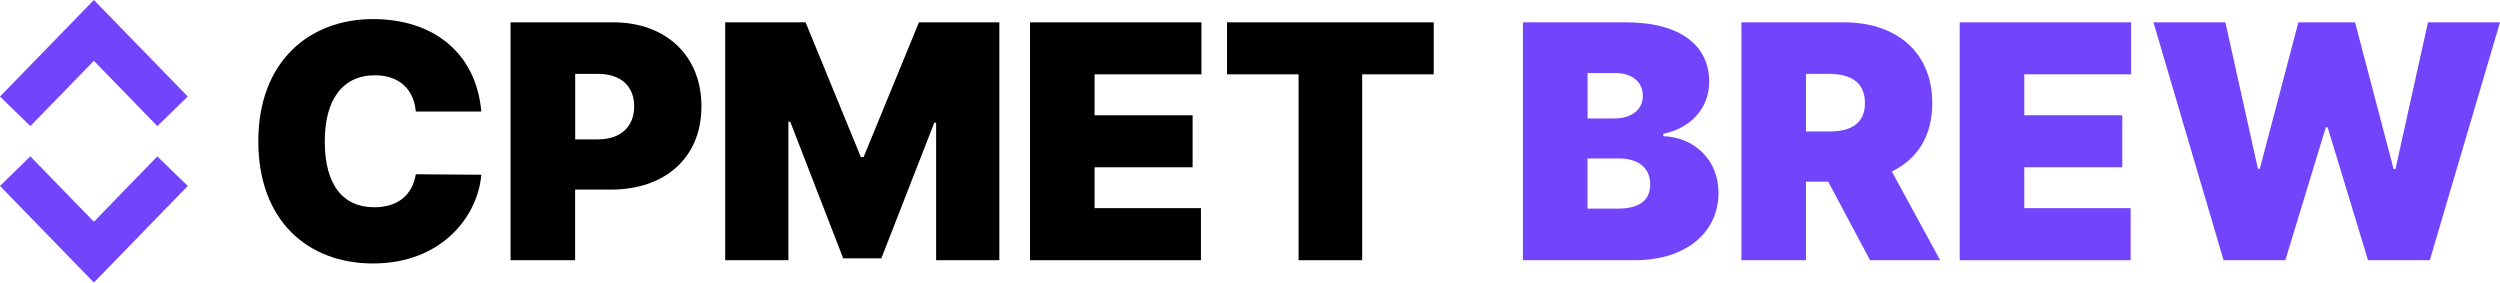
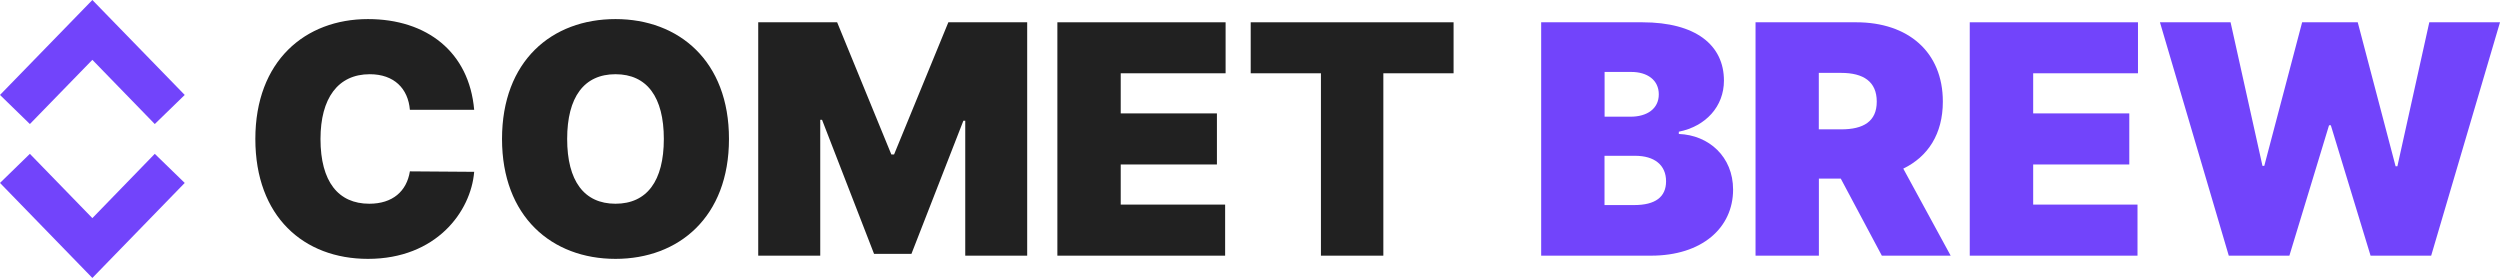
- <svg xmlns="http://www.w3.org/2000/svg" version="1.1" id="Layer_1" x="0px" y="0px" viewBox="0 0 314.46 35.54" style="enable-background:new 0 0 314.46 35.54;" xml:space="preserve">
+ <svg xmlns="http://www.w3.org/2000/svg" version="1.1" id="Layer_1" x="0px" y="0px" viewBox="0 0 319.66 35.54" style="enable-background:new 0 0 319.66 35.54;" xml:space="preserve">
  <style type="text/css">
	.st0{fill:#00F9FF;}
	.st1{fill:#7244FB;}
+ 	.st2{fill:#212121;}
</style>
  <g>
-     <g>
-       <g>
-         <path d="M47.16,9.47c3.13,0,4.91,1.84,5.14,4.56h8.24C59.89,6.61,54.46,2.4,46.92,2.4c-8.06,0-14.43,5.38-14.43,15.37     c0,9.95,6.19,15.37,14.43,15.37c8.77,0,13.21-6.08,13.62-11.16l-8.24-0.06c-0.41,2.56-2.22,4.15-5.2,4.15     c-3.96,0-6.25-2.8-6.25-8.3C40.85,12.57,43.07,9.47,47.16,9.47z" />
-         <path d="M77.14,2.81H64.22v29.92h8.12v-8.88h4.5c6.82,0,11.39-4.02,11.39-10.46C88.24,7.02,83.78,2.81,77.14,2.81z M75.21,17.53     h-2.86V9.29h2.86c2.85,0,4.56,1.52,4.56,4.09C79.77,15.94,78.06,17.53,75.21,17.53z" />
-         <polygon points="108.63,19.75 108.28,19.75 101.33,2.81 91.22,2.81 91.22,32.73 99.17,32.73 99.17,15.31 99.4,15.31      106.06,32.49 110.86,32.49 117.52,15.43 117.75,15.43 117.75,32.73 125.7,32.73 125.7,2.81 115.59,2.81    " />
-         <polygon points="129.56,32.73 151.06,32.73 151.06,26.18 137.68,26.18 137.68,21.04 150.01,21.04 150.01,14.5 137.68,14.5      137.68,9.35 151.12,9.35 151.12,2.81 129.56,2.81    " />
-         <polygon points="154.34,2.81 154.34,9.35 163.34,9.35 163.34,32.73 171.34,32.73 171.34,9.35 180.34,9.35 180.34,2.81    " />
-       </g>
-       <g>
-         <path class="st1" d="M209.21,17.12v-0.29c3.46-0.69,5.78-3.24,5.78-6.54c0-4.56-3.62-7.48-10.46-7.48h-12.97v29.92h14.08     c6.5,0,10.52-3.55,10.52-8.47C216.16,20.03,213.05,17.27,209.21,17.12z M199.68,9.18h3.45c2.02,0,3.51,1.02,3.51,2.86     c0,1.84-1.49,2.86-3.62,2.86h-3.33V9.18z M203.48,26.24h-3.8v-6.31h3.92c2.47,0,3.97,1.17,3.97,3.27     C207.57,25.2,206.21,26.24,203.48,26.24z" />
-         <path class="st1" d="M243.05,12.98c0-6.37-4.46-10.17-11.1-10.17h-12.91v29.92h8.12v-9.88h2.8l5.26,9.88h8.82l-6.08-11.16     C241.15,20.03,243.05,17.12,243.05,12.98z M230.02,16.54h-2.86V9.29h2.86c2.85,0,4.56,1.11,4.56,3.68     C234.57,15.53,232.86,16.54,230.02,16.54z" />
-         <polygon class="st1" points="246.5,32.73 268,32.73 268,26.18 254.62,26.18 254.62,21.04 266.95,21.04 266.95,14.5 254.62,14.5      254.62,9.35 268.06,9.35 268.06,2.81 246.5,2.81    " />
-         <polygon class="st1" points="305.4,2.81 301.31,21.27 301.08,21.27 296.23,2.81 289.1,2.81 284.25,21.22 284.01,21.22      279.92,2.81 270.87,2.81 279.69,32.73 287.46,32.73 292.55,16.01 292.78,16.01 297.86,32.73 305.63,32.73 314.46,2.81    " />
-       </g>
-     </g>
    <g>
      <polygon class="st1" points="11.81,7.65 19.79,15.86 23.62,12.14 11.81,0 0,12.14 3.82,15.86   " />
      <polygon class="st1" points="11.81,27.89 3.82,19.67 0,23.39 11.81,35.54 23.62,23.39 19.79,19.67   " />
    </g>
+     <g>
+       <g>
+         <path class="st2" d="M47.28,9.49c3.12,0,4.9,1.84,5.13,4.55h8.22c-0.64-7.4-6.06-11.6-13.58-11.6c-8.04,0-14.4,5.36-14.4,15.33     c0,9.92,6.18,15.33,14.4,15.33c8.74,0,13.17-6.06,13.58-11.13l-8.22-0.06c-0.41,2.55-2.21,4.14-5.19,4.14     c-3.95,0-6.24-2.8-6.24-8.28C40.98,12.58,43.2,9.49,47.28,9.49z" />
+         <path class="st2" d="M78.7,2.44c-8.16,0-14.51,5.36-14.51,15.33c0,9.91,6.35,15.33,14.51,15.33c8.1,0,14.51-5.36,14.51-15.33     C93.22,7.8,86.8,2.44,78.7,2.44z M78.7,26.05c-4.02,0-6.18-2.92-6.18-8.28s2.16-8.28,6.18-8.28s6.18,2.91,6.18,8.28     S82.72,26.05,78.7,26.05z" />
+         <polygon class="st2" points="114.32,19.75 113.97,19.75 107.04,2.85 96.95,2.85 96.95,32.69 104.88,32.69 104.88,15.32      105.11,15.32 111.76,32.46 116.54,32.46 123.18,15.44 123.42,15.44 123.42,32.69 131.34,32.69 131.34,2.85 121.26,2.85    " />
+         <polygon class="st2" points="135.2,32.69 156.65,32.69 156.65,26.16 143.3,26.16 143.3,21.03 155.6,21.03 155.6,14.5 143.3,14.5      143.3,9.37 156.71,9.37 156.71,2.85 135.2,2.85    " />
+         <polygon class="st2" points="159.92,2.85 159.92,9.37 168.9,9.37 168.9,32.69 176.88,32.69 176.88,9.37 185.86,9.37 185.86,2.85         " />
+       </g>
+       <g>
+         <path class="st1" d="M214.66,17.13v-0.29c3.45-0.69,5.77-3.23,5.77-6.53c0-4.55-3.61-7.46-10.43-7.46h-12.94v29.84h14.05     c6.49,0,10.49-3.54,10.49-8.45C221.6,20.03,218.49,17.27,214.66,17.13z M205.16,9.2h3.44c2.01,0,3.5,1.02,3.5,2.86     c0,1.84-1.49,2.86-3.61,2.86h-3.32V9.2z M208.95,26.22h-3.79v-6.3h3.91c2.46,0,3.96,1.17,3.96,3.26     C213.03,25.18,211.67,26.22,208.95,26.22z" />
+         <path class="st1" d="M248.42,12.99c0-6.35-4.44-10.14-11.07-10.14h-12.88v29.84h8.1v-9.85h2.8l5.25,9.85h8.8l-6.06-11.13     C246.52,20.03,248.42,17.13,248.42,12.99z M235.42,16.54h-2.86V9.32h2.86c2.84,0,4.55,1.11,4.55,3.67     C239.97,15.54,238.26,16.54,235.42,16.54z" />
+         <polygon class="st1" points="251.86,32.69 273.31,32.69 273.31,26.16 259.97,26.16 259.97,21.03 272.26,21.03 272.26,14.5      259.97,14.5 259.97,9.37 273.37,9.37 273.37,2.85 251.86,2.85    " />
+         <polygon class="st1" points="310.62,2.85 306.54,21.26 306.31,21.26 301.47,2.85 294.36,2.85 289.52,21.21 289.29,21.21      285.21,2.85 276.18,2.85 284.98,32.69 292.73,32.69 297.8,16.02 298.03,16.02 303.11,32.69 310.86,32.69 319.66,2.85    " />
+       </g>
+     </g>
  </g>
</svg>
